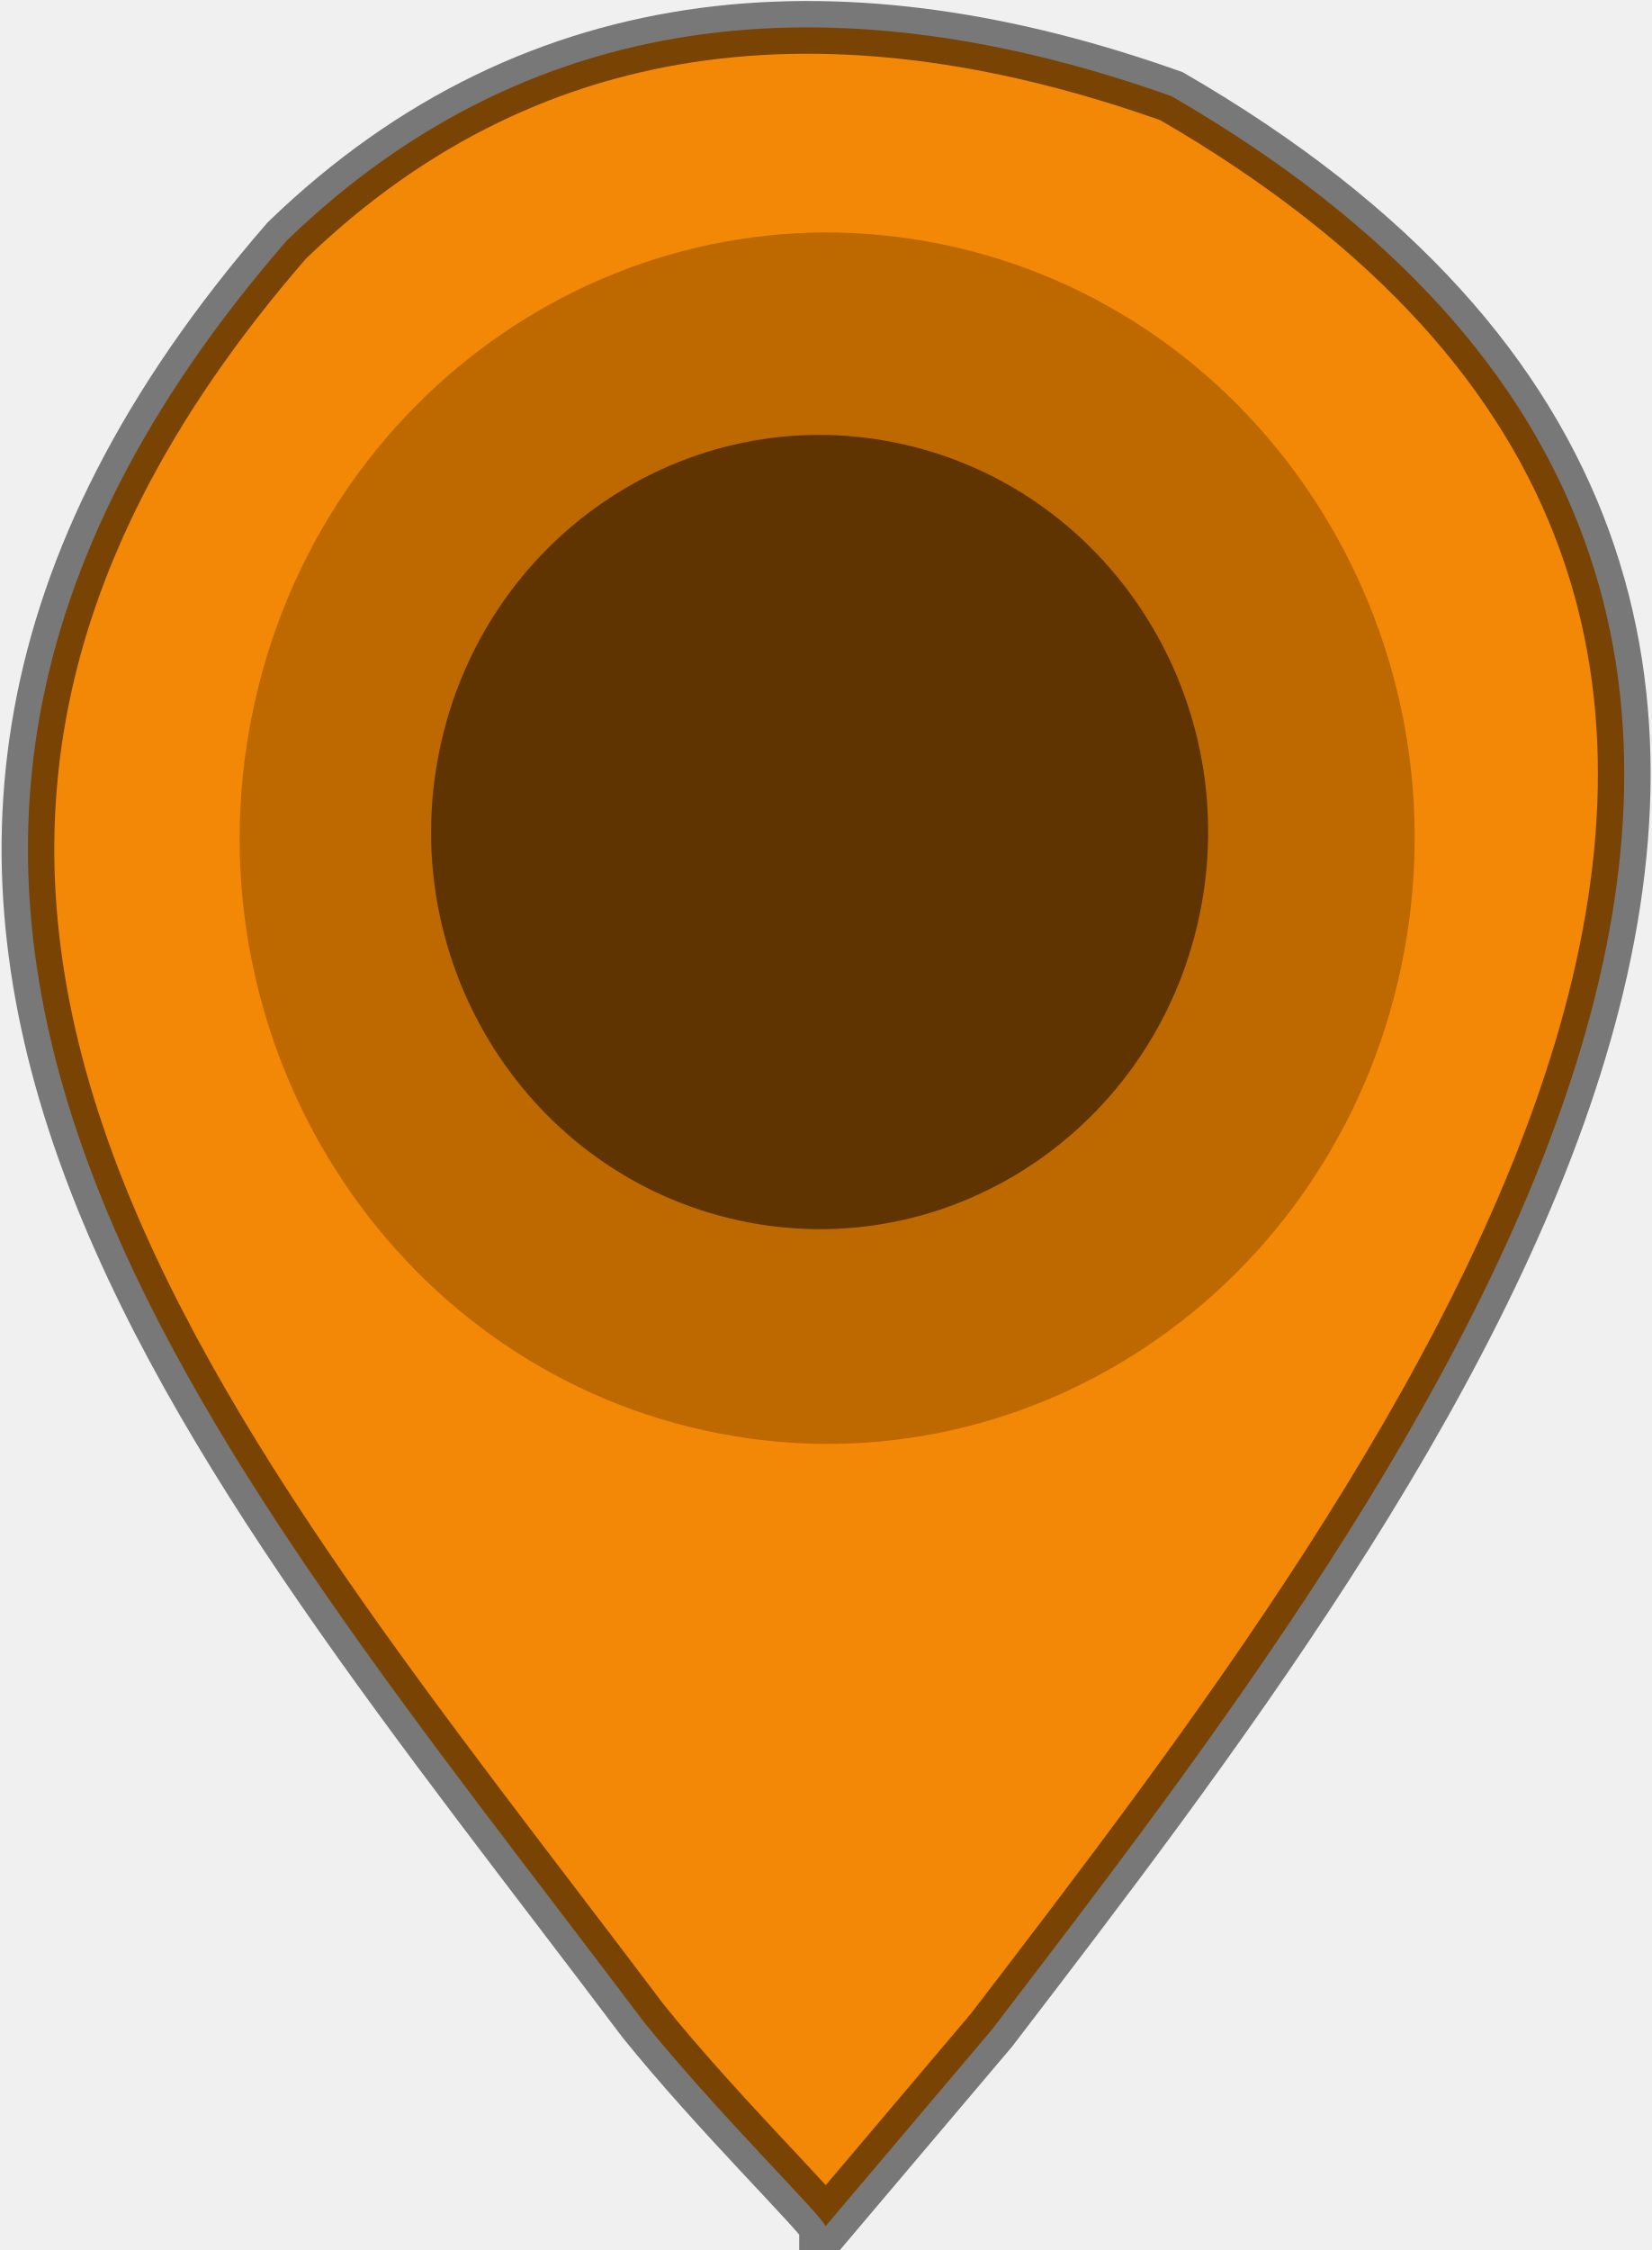
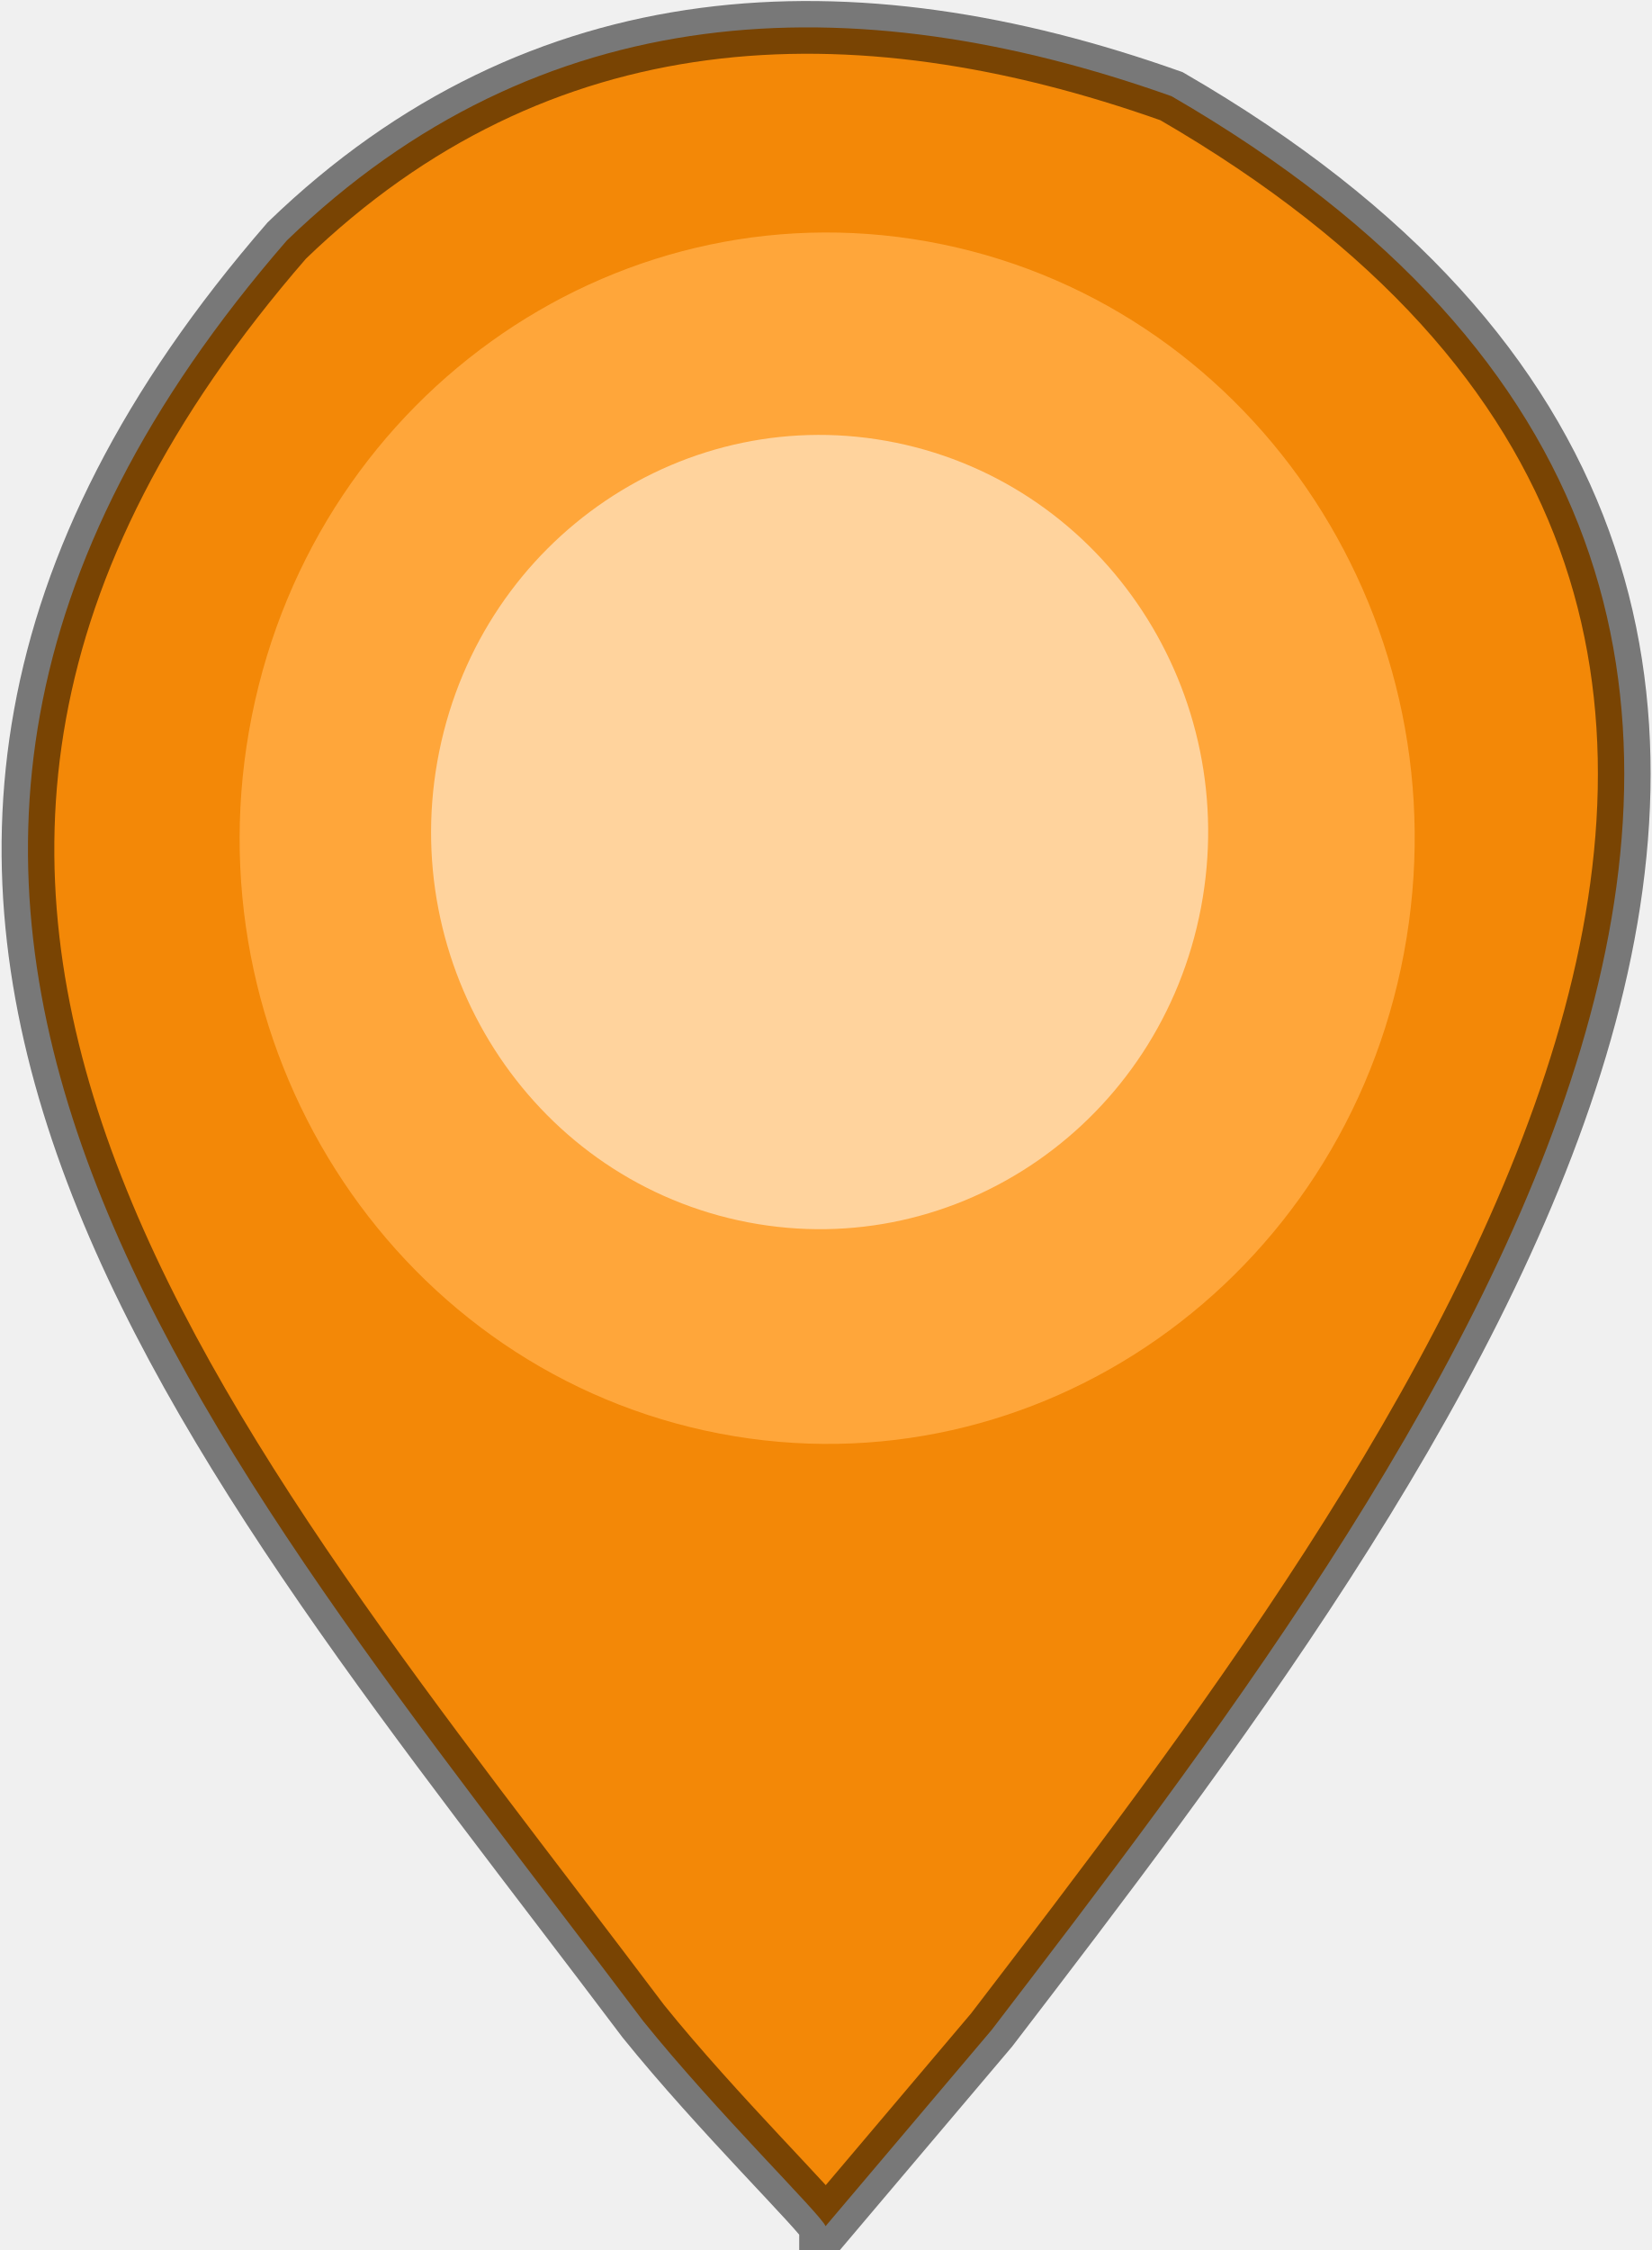
<svg xmlns="http://www.w3.org/2000/svg" id="svg2816" version="1.1" width="94" height="128">
  <path style="fill:#F28705;fill-opacity:0.988;stroke:#000000;stroke-opacity:0.5;stroke-width:3" d="M 46.977,126.643 C 46.694,125.956 40.814,120.206 36.603,114.981 11.656,81.858 -16.158,51.083 16.32,13.683 30.701,-0.211 48.433,-1.003 66.663,5.473 117.992,35.175 80.829,83.628 56.427,115.481 l -9.45,11.163 z M 62.417,75.872 C 96.654,51.387 70.185,4.239 32.569,19.913 21.585,25.77 16.135,35.961 15.944,47.981 c -0.524,11.693 5.685,21.471 15.526,27.461 7.055,3.84 10.157,4.534 18.146,4.058 5.178,-0.309 8.161,-1.154 12.801,-3.627 z" id="path4127" />
  <path style="opacity:0.34;fill:#000000;fill-opacity:0;fill-rule:nonzero;stroke:none" id="path4131" d="m 43.631,69.129 a 26.011,20.991 0 1 1 0.648,0.105" transform="translate(0.6453452,0)" />
-   <path style="fill:#BE6900;fill-opacity:1;fill-rule:nonzero;stroke:none" id="path4149" d="m 45.521,84.824 a 34.453,33.54 0 1 1 0.859,0.167" transform="matrix(0.9702048,0,0,1.027206,-4.058783,-5.750382)" />
-   <path style="fill:#000000;fill-opacity:0.5;fill-rule:nonzero;stroke:none" id="path4184" d="m 57.079,104.608 a 34.203,36.623 0 1 1 0.852,0.183" transform="matrix(0.6462992,0,0,0.6168112,5.126124,4.90138)" />
+   <path style="fill:#FFA63A;fill-opacity:1;fill-rule:nonzero;stroke:none" id="path4149" d="m 45.521,84.824 a 34.453,33.54 0 1 1 0.859,0.167" transform="matrix(0.9702048,0,0,1.027206,-4.058783,-5.750382)" />
+   <path style="fill:#ffffff;fill-opacity:0.5;fill-rule:nonzero;stroke:none" id="path4184" d="m 57.079,104.608 a 34.203,36.623 0 1 1 0.852,0.183" transform="matrix(0.6462992,0,0,0.6168112,5.126124,4.90138)" />
</svg>
